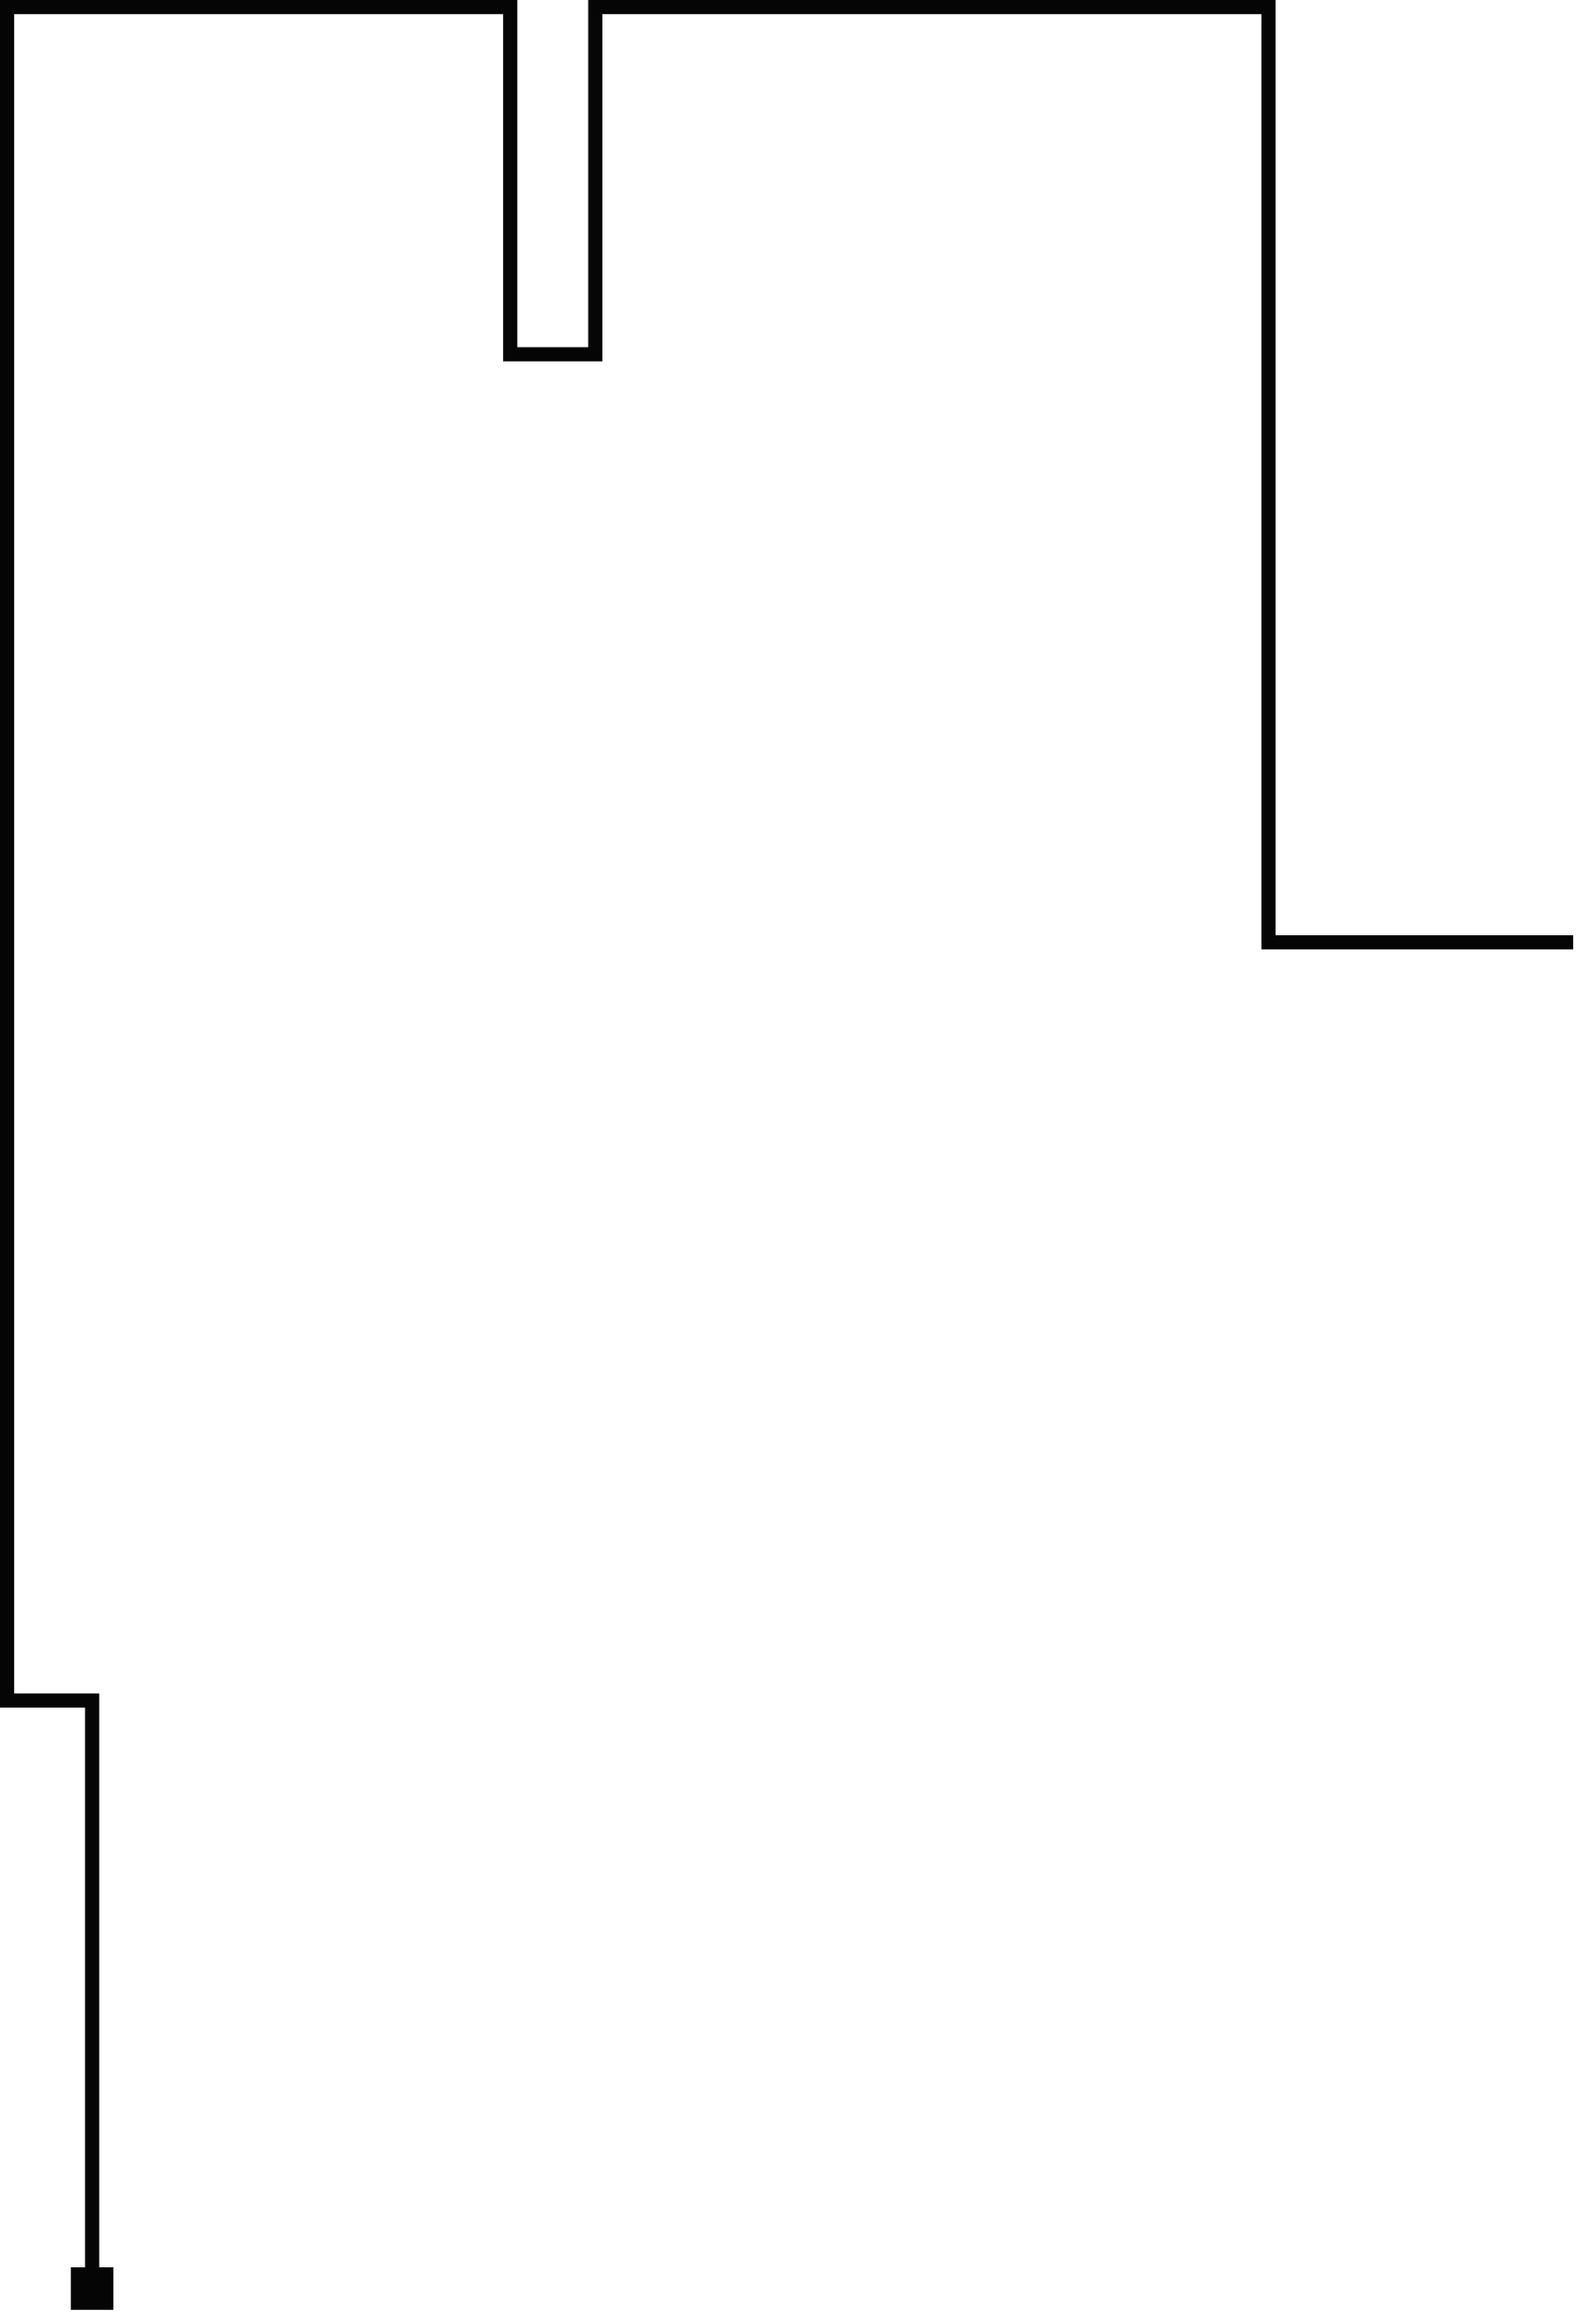
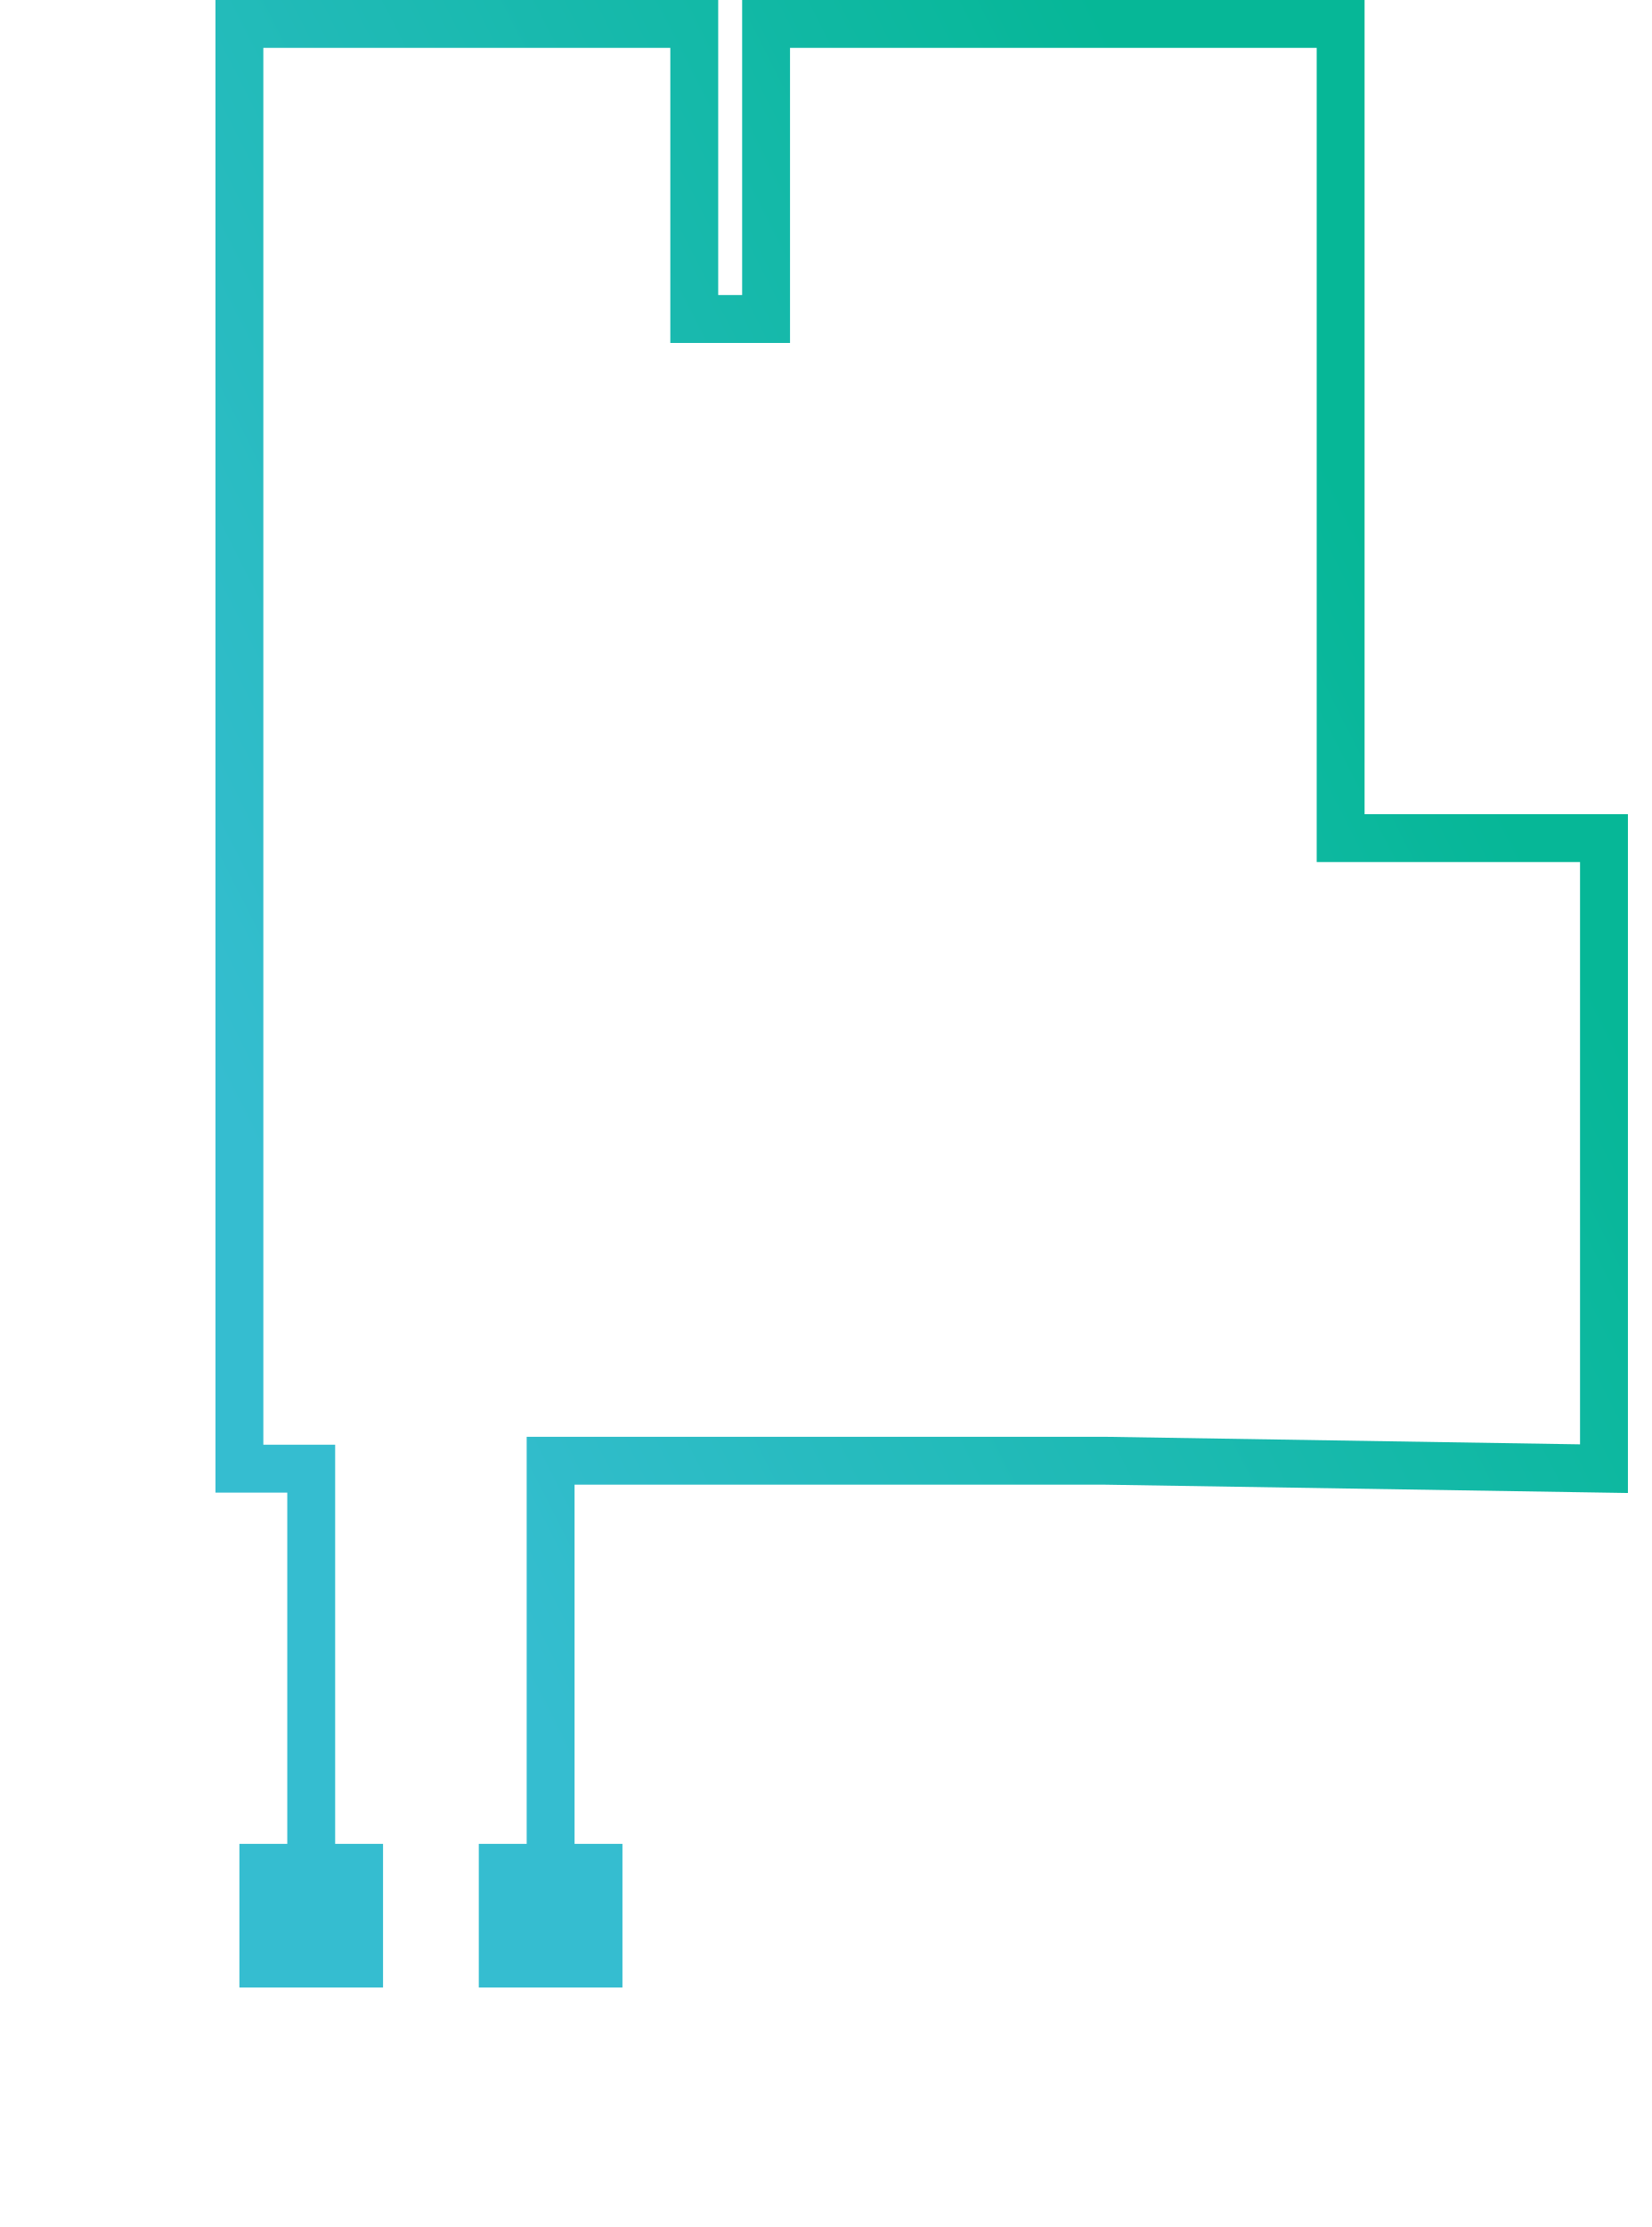
- <svg xmlns="http://www.w3.org/2000/svg" version="1.1" width="224px" height="328px">
-   <g transform="translate(-284 -89 )">
-     <path d="M 12 323  L 12 239  L 0 239  L 0 37.047  L 0 0  L 26.992 0  L 71 0  L 71 49  L 83 49  L 83 0  L 178 0  L 178 132  L 221 132  " stroke-width="2" stroke="#050505" fill="none" transform="matrix(1 0 0 1 285 90 )" />
-     <path d="M 15 319  L 9 319  L 9 325  L 15 325  L 15 319  Z " fill-rule="nonzero" fill="#050505" stroke="none" transform="matrix(1 0 0 1 285 90 )" />
+ <svg xmlns="http://www.w3.org/2000/svg" version="1.1" width="69px" height="93px">
+   <defs>
+     <linearGradient gradientUnits="userSpaceOnUse" x1="6.098" y1="58.143" x2="53.59" y2="34.04" id="LinearGradient3850">
+       <stop id="Stop3851" stop-color="#35bdd0" offset="0" />
+       <stop id="Stop3852" stop-color="#06b797" offset="1" />
+     </linearGradient>
+     <linearGradient gradientUnits="userSpaceOnUse" x1="6.098" y1="58.143" x2="53.59" y2="34.04" id="LinearGradient3853">
+       <stop id="Stop3854" stop-color="#35bdd0" offset="0" />
+       <stop id="Stop3855" stop-color="#06b797" offset="1" />
+     </linearGradient>
+   </defs>
+   <g transform="translate(-44 -22 )">
+     <path d="M 13 80  L 13 60  L 36.115 60  L 57 60.332  L 57 34  L 46 34  L 46 0  L 22 0  L 22 12.321  L 19 12.321  L 19 0  L 6.962 0  L 0 0  L 0 9.347  L 0 60.332  L 3 60.332  L 3 80  " stroke-width="2" stroke="url(#LinearGradient3850)" fill="none" transform="matrix(1 0 0 1 54 23 )" />
+     <path d="M 16 76  L 10 76  L 10 82  L 16 82  L 16 76  Z M 6 76  L 0 76  L 0 82  L 6 82  L 6 76  Z " fill-rule="nonzero" fill="url(#LinearGradient3853)" stroke="none" transform="matrix(1 0 0 1 54 23 )" />
  </g>
</svg>
